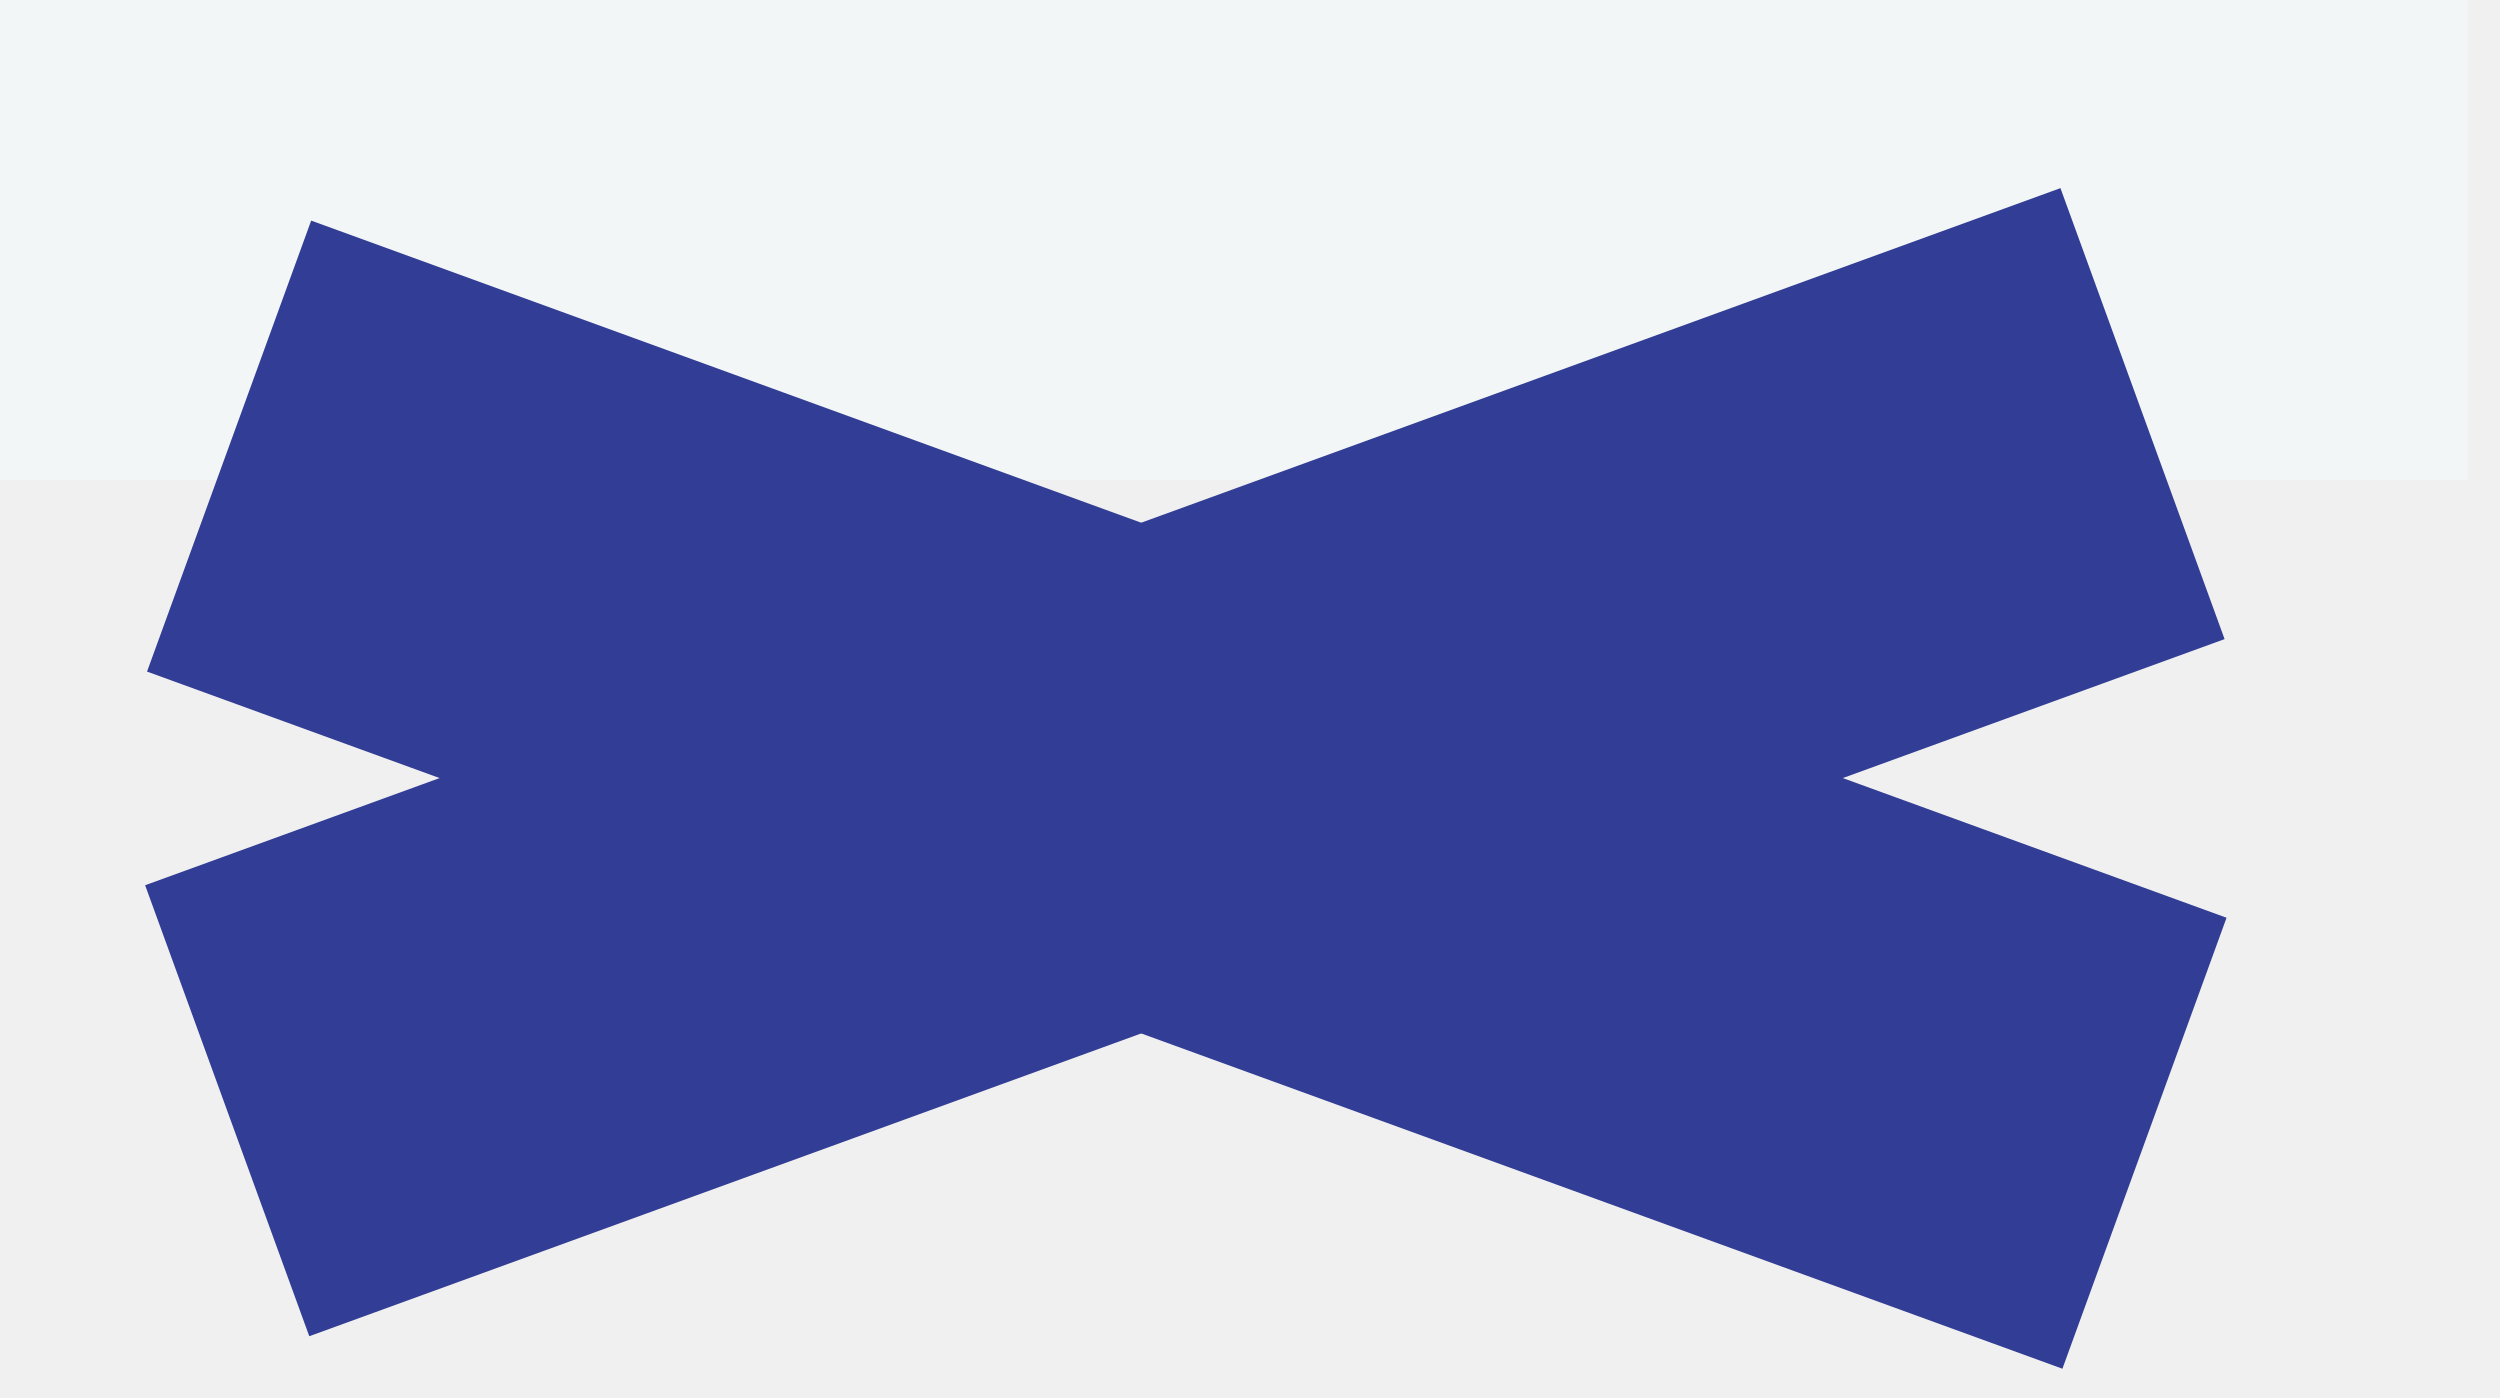
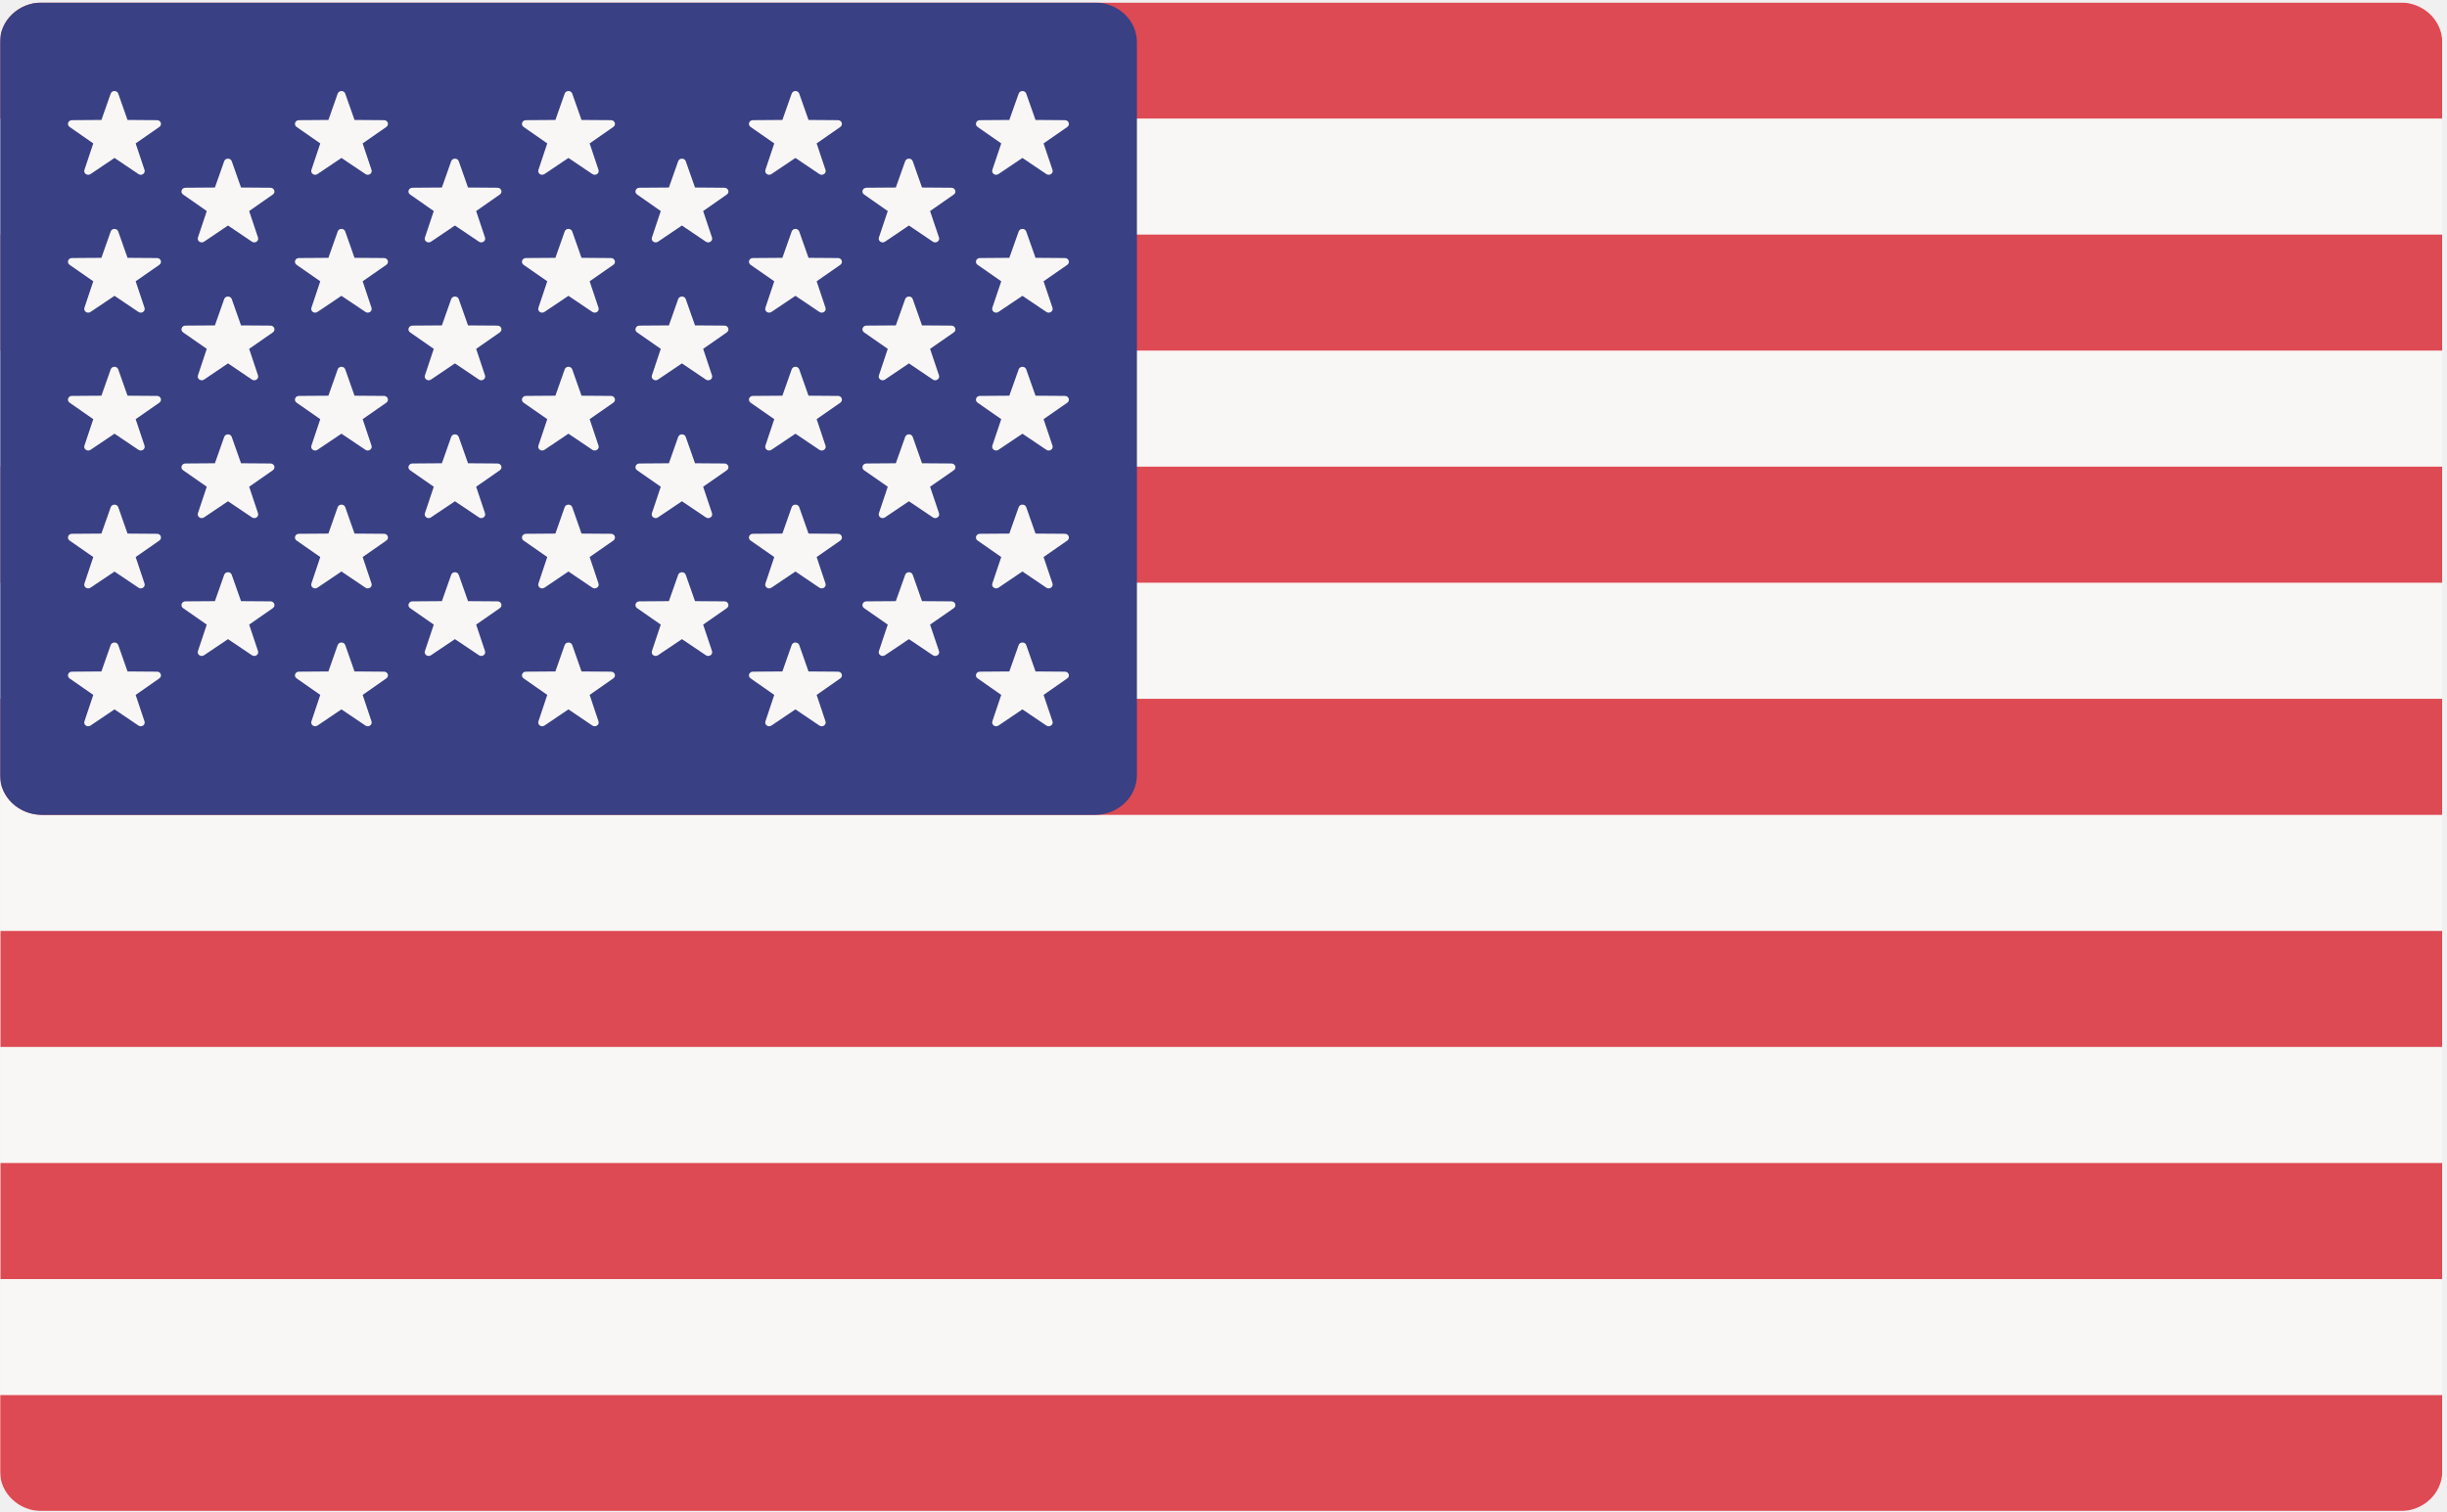
- <svg xmlns="http://www.w3.org/2000/svg" width="34px" height="19px" viewBox="0 0 34 19" version="1.1">
-   <defs />
-   <g id="HD-Desktop-1920---1440-px" stroke="none" stroke-width="1" fill="none" fill-rule="evenodd">
-     <g id="HD-Desktop_EDU-Support-02" transform="translate(-1505, -41)">
-       <g id="Group-8" transform="translate(1490, 30)">
-         <g id="Page-1-Copy-3" transform="translate(15, 10)">
-           <polygon id="Fill-1" fill="#F3F6F7" points="0 7.527 33.563 7.527 33.563 0.999 0 0.999" />
-           <polygon id="Fill-2" fill="#323E95" transform="translate(16.14043, 11.80712) rotate(20) translate(-16.14043, -11.80712) " points="2.28 15.071 30.001 15.071 30.001 8.544 2.28 8.544" />
-           <polygon id="Fill-2-Copy" fill="#323E95" transform="translate(16.11416, 11.36527) rotate(-20) translate(-16.11416, -11.36527) " points="2.254 14.629 29.974 14.629 29.974 8.102 2.254 8.102" />
+ <svg xmlns="http://www.w3.org/2000/svg" xmlns:xlink="http://www.w3.org/1999/xlink" width="34px" height="21px" viewBox="0 0 34 21" version="1.1">
+   <defs>
+     <polygon id="path-1" points="0.004 0.034 33.934 0.034 33.934 20.996 0.004 20.996" />
+   </defs>
+   <g id="UiKit" stroke="none" stroke-width="1" fill="none" fill-rule="evenodd">
+     <g id="EDU-BTN_01" transform="translate(-518, -669)">
+       <g id="Untitled-1" transform="translate(518, 669)">
+         <g id="Group-11">
+           <mask id="mask-2" fill="white">
+             <use xlink:href="#path-1" />
+           </mask>
+           <g id="Clip-2" />
+           <path d="M33.349,21 L0.585,21 C0.262,21 0,20.753 0,20.448 L0,0.586 C0,0.281 0.262,0.034 0.585,0.034 L33.349,0.034 C33.672,0.034 33.934,0.281 33.934,0.586 L33.934,20.448 C33.934,20.753 33.672,21 33.349,21" id="Fill-1" fill="#F8F7F5" mask="url(#mask-2)" />
+           <path d="M33.934,1.647 L0,1.647 L0,0.586 C0,0.281 0.262,0.034 0.585,0.034 L33.349,0.034 C33.672,0.034 33.934,0.281 33.934,0.586 L33.934,1.647" id="Fill-3" fill="#DE4A53" mask="url(#mask-2)" />
+           <polygon id="Fill-4" fill="#DE4A53" mask="url(#mask-2)" points="0.004 8.098 33.934 8.098 33.934 6.485 0.004 6.485" />
+           <polygon id="Fill-5" fill="#DE4A53" mask="url(#mask-2)" points="0.004 4.872 33.934 4.872 33.934 3.26 0.004 3.26" />
+           <path d="M33.934,11.324 L0.585,11.324 C0.262,11.324 0,11.077 0,10.772 L0,9.711 L33.934,9.711 L33.934,11.324" id="Fill-6" fill="#DE4A53" mask="url(#mask-2)" />
+           <polygon id="Fill-7" fill="#DE4A53" mask="url(#mask-2)" points="0.004 17.775 33.934 17.775 33.934 16.162 0.004 16.162" />
+           <path d="M33.349,21 L0.585,21 C0.262,21 0,20.753 0,20.448 L0,19.387 L33.934,19.387 L33.934,20.448 C33.934,20.753 33.672,21 33.349,21" id="Fill-8" fill="#DE4A53" mask="url(#mask-2)" />
+           <polygon id="Fill-9" fill="#DE4A53" mask="url(#mask-2)" points="0.004 14.549 33.934 14.549 33.934 12.937 0.004 12.937" />
+           <path d="M15.212,0.035 L0.585,0.035 C0.262,0.035 0,0.281 0,0.586 L0,10.772 C0,11.076 0.262,11.324 0.585,11.324 L15.212,11.324 C15.535,11.324 15.797,11.076 15.797,10.772 L15.797,0.586 C15.797,0.281 15.535,0.035 15.212,0.035" id="Fill-10" fill="#394084" mask="url(#mask-2)" />
        </g>
+         <path d="M1.643,1.301 L1.772,1.667 L2.182,1.67 C2.235,1.67 2.257,1.734 2.214,1.764 L1.885,1.993 L2.008,2.361 C2.024,2.409 1.967,2.448 1.924,2.419 L1.591,2.195 L1.258,2.419 C1.214,2.448 1.157,2.409 1.173,2.361 L1.296,1.993 L0.967,1.764 C0.924,1.734 0.946,1.671 0.999,1.67 L1.409,1.667 L1.538,1.301 C1.555,1.253 1.626,1.253 1.643,1.301" id="Fill-12" fill="#F8F7F5" />
+         <path d="M1.643,3.217 L1.772,3.583 L2.182,3.586 C2.235,3.586 2.257,3.65 2.214,3.68 L1.885,3.909 L2.008,4.277 C2.024,4.325 1.967,4.364 1.924,4.335 L1.591,4.111 L1.258,4.335 C1.214,4.364 1.157,4.325 1.173,4.277 L1.296,3.909 L0.967,3.68 C0.924,3.65 0.946,3.586 0.999,3.586 L1.409,3.583 L1.538,3.217 C1.555,3.169 1.626,3.169 1.643,3.217" id="Fill-13" fill="#F8F7F5" />
+         <path d="M1.643,5.133 L1.772,5.499 L2.182,5.502 C2.235,5.502 2.257,5.566 2.214,5.596 L1.885,5.825 L2.008,6.193 C2.024,6.241 1.967,6.28 1.924,6.251 L1.591,6.027 L1.258,6.251 C1.214,6.28 1.157,6.241 1.173,6.193 L1.296,5.825 L0.967,5.596 C0.924,5.566 0.946,5.502 0.999,5.502 L1.409,5.499 L1.538,5.133 C1.555,5.085 1.626,5.085 1.643,5.133" id="Fill-14" fill="#F8F7F5" />
+         <path d="M1.643,7.048 L1.772,7.415 L2.182,7.418 C2.235,7.418 2.257,7.482 2.214,7.512 L1.885,7.741 L2.008,8.109 C2.024,8.157 1.967,8.196 1.924,8.167 L1.591,7.943 L1.258,8.167 C1.214,8.196 1.157,8.157 1.173,8.109 L1.296,7.741 L0.967,7.512 C0.924,7.482 0.946,7.418 0.999,7.418 L1.409,7.415 L1.538,7.049 C1.555,7.001 1.626,7.001 1.643,7.048" id="Fill-15" fill="#F8F7F5" />
+         <path d="M1.643,8.964 L1.772,9.331 L2.182,9.334 C2.235,9.334 2.257,9.398 2.214,9.427 L1.885,9.657 L2.008,10.025 C2.024,10.072 1.967,10.112 1.924,10.083 L1.591,9.858 L1.258,10.083 C1.214,10.112 1.157,10.073 1.173,10.025 L1.296,9.657 L0.967,9.428 C0.924,9.398 0.946,9.334 0.999,9.334 L1.409,9.331 L1.538,8.964 C1.555,8.917 1.626,8.917 1.643,8.964" id="Fill-16" fill="#F8F7F5" />
+         <path d="M3.22,2.24 L3.349,2.606 L3.759,2.609 C3.812,2.61 3.834,2.674 3.791,2.703 L3.462,2.933 L3.585,3.301 C3.601,3.348 3.544,3.388 3.501,3.359 L3.168,3.134 L2.835,3.359 C2.791,3.388 2.734,3.348 2.75,3.301 L2.873,2.933 L2.544,2.703 C2.501,2.673 2.523,2.61 2.576,2.609 L2.986,2.606 L3.115,2.24 C3.132,2.193 3.203,2.193 3.22,2.24" id="Fill-17" fill="#F8F7F5" />
+         <path d="M3.22,4.156 L3.349,4.522 L3.759,4.525 C3.812,4.526 3.834,4.589 3.791,4.619 L3.462,4.848 L3.585,5.217 C3.601,5.264 3.544,5.304 3.501,5.275 L3.168,5.05 L2.835,5.275 C2.791,5.304 2.734,5.264 2.75,5.217 L2.873,4.848 L2.544,4.619 C2.501,4.589 2.523,4.526 2.576,4.525 L2.986,4.522 L3.115,4.156 C3.132,4.109 3.203,4.109 3.22,4.156" id="Fill-18" fill="#F8F7F5" />
+         <path d="M3.22,6.072 L3.349,6.438 L3.759,6.441 C3.812,6.442 3.834,6.505 3.791,6.535 L3.462,6.764 L3.585,7.132 C3.601,7.18 3.544,7.22 3.501,7.19 L3.168,6.966 L2.835,7.19 C2.791,7.22 2.734,7.18 2.75,7.132 L2.873,6.764 L2.544,6.535 C2.501,6.505 2.523,6.442 2.576,6.441 L2.986,6.438 L3.115,6.072 C3.132,6.024 3.203,6.024 3.22,6.072" id="Fill-19" fill="#F8F7F5" />
+         <path d="M3.22,7.988 L3.349,8.354 L3.759,8.357 C3.812,8.357 3.834,8.421 3.791,8.451 L3.462,8.68 L3.585,9.048 C3.601,9.096 3.544,9.135 3.501,9.106 L3.168,8.882 L2.835,9.106 C2.791,9.135 2.734,9.096 2.75,9.048 L2.873,8.68 L2.544,8.451 C2.501,8.421 2.523,8.357 2.576,8.357 L2.986,8.354 L3.115,7.988 C3.132,7.94 3.203,7.94 3.22,7.988" id="Fill-20" fill="#F8F7F5" />
+         <path d="M4.797,1.301 L4.926,1.667 L5.336,1.67 C5.389,1.67 5.411,1.734 5.368,1.764 L5.039,1.993 L5.162,2.361 C5.178,2.409 5.121,2.448 5.078,2.419 L4.744,2.195 L4.411,2.419 C4.368,2.448 4.311,2.409 4.327,2.361 L4.45,1.993 L4.121,1.764 C4.078,1.734 4.1,1.67 4.153,1.67 L4.563,1.667 L4.692,1.301 C4.709,1.253 4.78,1.253 4.797,1.301" id="Fill-21" fill="#F8F7F5" />
+         <path d="M4.797,3.217 L4.926,3.583 L5.336,3.586 C5.389,3.586 5.411,3.65 5.368,3.68 L5.039,3.909 L5.162,4.277 C5.178,4.325 5.121,4.364 5.078,4.335 L4.744,4.111 L4.411,4.335 C4.368,4.364 4.311,4.325 4.327,4.277 L4.45,3.909 L4.121,3.68 C4.078,3.65 4.1,3.586 4.153,3.586 L4.563,3.583 L4.692,3.217 C4.709,3.169 4.78,3.169 4.797,3.217" id="Fill-22" fill="#F8F7F5" />
+         <path d="M4.797,5.133 L4.926,5.499 L5.336,5.502 C5.389,5.502 5.411,5.566 5.368,5.596 L5.039,5.825 L5.162,6.193 C5.178,6.241 5.121,6.28 5.078,6.251 L4.744,6.027 L4.411,6.251 C4.368,6.28 4.311,6.241 4.327,6.193 L4.45,5.825 L4.121,5.596 C4.078,5.566 4.1,5.502 4.153,5.502 L4.563,5.499 L4.692,5.133 C4.709,5.085 4.78,5.085 4.797,5.133" id="Fill-23" fill="#F8F7F5" />
+         <path d="M4.797,7.048 L4.926,7.415 L5.336,7.418 C5.389,7.418 5.411,7.482 5.368,7.512 L5.039,7.741 L5.162,8.109 C5.178,8.157 5.121,8.196 5.078,8.167 L4.744,7.942 L4.411,8.167 C4.368,8.196 4.311,8.157 4.327,8.109 L4.45,7.741 L4.121,7.512 C4.078,7.482 4.1,7.418 4.153,7.418 L4.563,7.415 L4.692,7.048 C4.709,7.001 4.78,7.001 4.797,7.048" id="Fill-24" fill="#F8F7F5" />
+         <path d="M4.797,8.964 L4.926,9.331 L5.336,9.334 C5.389,9.334 5.411,9.398 5.368,9.427 L5.039,9.657 L5.162,10.025 C5.178,10.072 5.121,10.112 5.078,10.083 L4.744,9.858 L4.411,10.083 C4.368,10.112 4.311,10.072 4.327,10.025 L4.45,9.657 L4.121,9.427 C4.078,9.398 4.1,9.334 4.153,9.334 L4.563,9.331 L4.692,8.964 C4.709,8.917 4.78,8.917 4.797,8.964" id="Fill-25" fill="#F8F7F5" />
+         <path d="M6.374,2.24 L6.503,2.606 L6.913,2.609 C6.966,2.61 6.988,2.674 6.945,2.703 L6.616,2.933 L6.739,3.301 C6.755,3.348 6.698,3.388 6.655,3.359 L6.321,3.134 L5.988,3.359 C5.945,3.388 5.888,3.348 5.904,3.301 L6.027,2.933 L5.698,2.703 C5.655,2.673 5.677,2.61 5.73,2.609 L6.14,2.606 L6.269,2.24 C6.286,2.193 6.357,2.193 6.374,2.24" id="Fill-26" fill="#F8F7F5" />
+         <path d="M6.374,4.156 L6.503,4.522 L6.913,4.525 C6.966,4.526 6.988,4.589 6.945,4.619 L6.616,4.848 L6.739,5.217 C6.755,5.264 6.698,5.304 6.655,5.275 L6.321,5.05 L5.988,5.275 C5.945,5.304 5.888,5.264 5.904,5.217 L6.027,4.848 L5.698,4.619 C5.655,4.589 5.677,4.526 5.73,4.525 L6.14,4.522 L6.269,4.156 C6.286,4.109 6.357,4.109 6.374,4.156" id="Fill-27" fill="#F8F7F5" />
+         <path d="M6.374,6.072 L6.503,6.438 L6.913,6.441 C6.966,6.442 6.988,6.505 6.945,6.535 L6.616,6.764 L6.739,7.132 C6.755,7.18 6.698,7.22 6.655,7.19 L6.321,6.966 L5.988,7.19 C5.945,7.22 5.888,7.18 5.904,7.132 L6.027,6.764 L5.698,6.535 C5.655,6.505 5.677,6.442 5.73,6.441 L6.14,6.438 L6.269,6.072 C6.286,6.024 6.357,6.024 6.374,6.072" id="Fill-28" fill="#F8F7F5" />
+         <path d="M6.374,7.988 L6.503,8.354 L6.913,8.357 C6.966,8.357 6.988,8.421 6.945,8.451 L6.616,8.68 L6.739,9.048 C6.755,9.096 6.698,9.135 6.655,9.106 L6.321,8.882 L5.988,9.106 C5.945,9.135 5.888,9.096 5.904,9.048 L6.027,8.68 L5.698,8.451 C5.655,8.421 5.677,8.357 5.73,8.357 L6.14,8.354 L6.269,7.988 C6.286,7.94 6.357,7.94 6.374,7.988" id="Fill-29" fill="#F8F7F5" />
+         <path d="M7.951,1.301 L8.08,1.667 L8.49,1.67 C8.543,1.67 8.565,1.734 8.522,1.764 L8.193,1.993 L8.316,2.361 C8.332,2.409 8.275,2.448 8.231,2.419 L7.898,2.195 L7.565,2.419 C7.522,2.448 7.465,2.409 7.481,2.361 L7.604,1.993 L7.275,1.764 C7.232,1.734 7.254,1.67 7.307,1.67 L7.717,1.667 L7.846,1.301 C7.863,1.253 7.934,1.253 7.951,1.301" id="Fill-30" fill="#F8F7F5" />
+         <path d="M7.951,3.217 L8.08,3.583 L8.49,3.586 C8.543,3.586 8.565,3.65 8.522,3.68 L8.193,3.909 L8.316,4.277 C8.332,4.325 8.275,4.364 8.231,4.335 L7.898,4.111 L7.565,4.335 C7.522,4.364 7.465,4.325 7.481,4.277 L7.604,3.909 L7.275,3.68 C7.232,3.65 7.254,3.586 7.307,3.586 L7.717,3.583 L7.846,3.217 C7.863,3.169 7.934,3.169 7.951,3.217" id="Fill-31" fill="#F8F7F5" />
+         <path d="M7.951,5.133 L8.08,5.499 L8.49,5.502 C8.543,5.502 8.565,5.566 8.522,5.596 L8.193,5.825 L8.316,6.193 C8.332,6.241 8.275,6.28 8.231,6.251 L7.898,6.027 L7.565,6.251 C7.522,6.28 7.465,6.241 7.481,6.193 L7.604,5.825 L7.275,5.596 C7.232,5.566 7.254,5.502 7.307,5.502 L7.717,5.499 L7.846,5.133 C7.863,5.085 7.934,5.085 7.951,5.133" id="Fill-32" fill="#F8F7F5" />
+         <path d="M7.951,7.048 L8.08,7.415 L8.49,7.418 C8.543,7.418 8.565,7.482 8.522,7.512 L8.193,7.741 L8.316,8.109 C8.332,8.157 8.275,8.196 8.231,8.167 L7.898,7.942 L7.565,8.167 C7.522,8.196 7.465,8.157 7.481,8.109 L7.604,7.741 L7.275,7.512 C7.232,7.482 7.254,7.418 7.307,7.418 L7.717,7.415 L7.846,7.048 C7.863,7.001 7.934,7.001 7.951,7.048" id="Fill-33" fill="#F8F7F5" />
+         <path d="M7.951,8.964 L8.08,9.331 L8.49,9.334 C8.543,9.334 8.565,9.398 8.522,9.427 L8.193,9.657 L8.316,10.025 C8.332,10.072 8.275,10.112 8.231,10.083 L7.898,9.858 L7.565,10.083 C7.522,10.112 7.465,10.072 7.481,10.025 L7.604,9.657 L7.275,9.427 C7.232,9.398 7.254,9.334 7.307,9.334 L7.717,9.331 L7.846,8.964 C7.863,8.917 7.934,8.917 7.951,8.964" id="Fill-34" fill="#F8F7F5" />
+         <path d="M9.528,2.24 L9.657,2.606 L10.067,2.609 C10.12,2.61 10.141,2.674 10.099,2.703 L9.77,2.933 L9.893,3.301 C9.909,3.348 9.852,3.388 9.808,3.359 L9.475,3.134 L9.142,3.359 C9.099,3.388 9.042,3.348 9.058,3.301 L9.181,2.933 L8.852,2.703 C8.809,2.673 8.831,2.61 8.884,2.609 L9.294,2.606 L9.423,2.24 C9.44,2.193 9.511,2.193 9.528,2.24" id="Fill-35" fill="#F8F7F5" />
+         <path d="M9.528,4.156 L9.657,4.522 L10.067,4.525 C10.12,4.526 10.141,4.589 10.099,4.619 L9.77,4.848 L9.893,5.217 C9.909,5.264 9.852,5.304 9.808,5.275 L9.475,5.05 L9.142,5.275 C9.099,5.304 9.042,5.264 9.058,5.217 L9.181,4.848 L8.852,4.619 C8.809,4.589 8.831,4.526 8.884,4.525 L9.294,4.522 L9.423,4.156 C9.44,4.109 9.511,4.109 9.528,4.156" id="Fill-36" fill="#F8F7F5" />
+         <path d="M9.528,6.072 L9.657,6.438 L10.067,6.441 C10.12,6.442 10.141,6.505 10.099,6.535 L9.77,6.764 L9.893,7.132 C9.909,7.18 9.852,7.22 9.808,7.19 L9.475,6.966 L9.142,7.19 C9.099,7.22 9.042,7.18 9.058,7.132 L9.181,6.764 L8.852,6.535 C8.809,6.505 8.831,6.442 8.884,6.441 L9.294,6.438 L9.423,6.072 C9.44,6.024 9.511,6.024 9.528,6.072" id="Fill-37" fill="#F8F7F5" />
+         <path d="M9.528,7.988 L9.657,8.354 L10.067,8.357 C10.12,8.357 10.141,8.421 10.099,8.451 L9.77,8.68 L9.893,9.048 C9.909,9.096 9.852,9.135 9.808,9.106 L9.475,8.882 L9.142,9.106 C9.099,9.135 9.042,9.096 9.058,9.048 L9.181,8.68 L8.852,8.451 C8.809,8.421 8.831,8.357 8.884,8.357 L9.294,8.354 L9.423,7.988 C9.44,7.94 9.511,7.94 9.528,7.988" id="Fill-38" fill="#F8F7F5" />
+         <path d="M11.105,1.301 L11.234,1.667 L11.644,1.67 C11.697,1.67 11.718,1.734 11.676,1.764 L11.347,1.993 L11.47,2.361 C11.486,2.409 11.429,2.448 11.385,2.419 L11.052,2.195 L10.719,2.419 C10.676,2.448 10.619,2.409 10.635,2.361 L10.758,1.993 L10.429,1.764 C10.386,1.734 10.408,1.67 10.461,1.67 L10.871,1.667 L11,1.301 C11.017,1.253 11.088,1.253 11.105,1.301" id="Fill-39" fill="#F8F7F5" />
+         <path d="M11.105,3.217 L11.234,3.583 L11.644,3.586 C11.697,3.586 11.718,3.65 11.676,3.68 L11.347,3.909 L11.47,4.277 C11.486,4.325 11.429,4.364 11.385,4.335 L11.052,4.111 L10.719,4.335 C10.676,4.364 10.619,4.325 10.635,4.277 L10.758,3.909 L10.429,3.68 C10.386,3.65 10.408,3.586 10.461,3.586 L10.871,3.583 L11,3.217 C11.017,3.169 11.088,3.169 11.105,3.217" id="Fill-40" fill="#F8F7F5" />
+         <path d="M11.105,5.133 L11.234,5.499 L11.644,5.502 C11.697,5.502 11.718,5.566 11.676,5.596 L11.347,5.825 L11.47,6.193 C11.486,6.241 11.429,6.28 11.385,6.251 L11.052,6.027 L10.719,6.251 C10.676,6.28 10.619,6.241 10.635,6.193 L10.758,5.825 L10.429,5.596 C10.386,5.566 10.408,5.502 10.461,5.502 L10.871,5.499 L11,5.133 C11.017,5.085 11.088,5.085 11.105,5.133" id="Fill-41" fill="#F8F7F5" />
+         <path d="M11.105,7.048 L11.234,7.415 L11.644,7.418 C11.697,7.418 11.718,7.482 11.676,7.512 L11.347,7.741 L11.47,8.109 C11.486,8.157 11.429,8.196 11.385,8.167 L11.052,7.942 L10.719,8.167 C10.676,8.196 10.619,8.157 10.635,8.109 L10.758,7.741 L10.429,7.512 C10.386,7.482 10.408,7.418 10.461,7.418 L10.871,7.415 L11,7.048 C11.017,7.001 11.088,7.001 11.105,7.048" id="Fill-42" fill="#F8F7F5" />
+         <path d="M11.105,8.964 L11.234,9.331 L11.644,9.334 C11.697,9.334 11.718,9.398 11.676,9.427 L11.347,9.657 L11.47,10.025 C11.486,10.072 11.429,10.112 11.385,10.083 L11.052,9.858 L10.719,10.083 C10.676,10.112 10.619,10.072 10.635,10.025 L10.758,9.657 L10.429,9.427 C10.386,9.398 10.408,9.334 10.461,9.334 L10.871,9.331 L11,8.964 C11.017,8.917 11.088,8.917 11.105,8.964" id="Fill-43" fill="#F8F7F5" />
+         <path d="M12.682,2.24 L12.811,2.606 L13.22,2.609 C13.273,2.61 13.295,2.674 13.253,2.703 L12.923,2.933 L13.047,3.301 C13.063,3.348 13.005,3.388 12.962,3.359 L12.629,3.134 L12.296,3.359 C12.253,3.388 12.196,3.348 12.212,3.301 L12.335,2.933 L12.006,2.703 C11.963,2.673 11.985,2.61 12.038,2.609 L12.447,2.606 L12.577,2.24 C12.594,2.193 12.665,2.193 12.682,2.24" id="Fill-44" fill="#F8F7F5" />
+         <path d="M12.682,4.156 L12.811,4.522 L13.22,4.525 C13.273,4.526 13.295,4.589 13.253,4.619 L12.923,4.848 L13.047,5.217 C13.063,5.264 13.005,5.304 12.962,5.275 L12.629,5.05 L12.296,5.275 C12.253,5.304 12.196,5.264 12.212,5.217 L12.335,4.848 L12.006,4.619 C11.963,4.589 11.985,4.526 12.038,4.525 L12.447,4.522 L12.577,4.156 C12.594,4.109 12.665,4.109 12.682,4.156" id="Fill-45" fill="#F8F7F5" />
+         <path d="M12.682,6.072 L12.811,6.438 L13.22,6.441 C13.273,6.442 13.295,6.505 13.253,6.535 L12.923,6.764 L13.047,7.132 C13.063,7.18 13.005,7.22 12.962,7.19 L12.629,6.966 L12.296,7.19 C12.253,7.22 12.196,7.18 12.212,7.132 L12.335,6.764 L12.006,6.535 C11.963,6.505 11.985,6.442 12.038,6.441 L12.447,6.438 L12.577,6.072 C12.594,6.024 12.665,6.024 12.682,6.072" id="Fill-46" fill="#F8F7F5" />
+         <path d="M12.682,7.988 L12.811,8.354 L13.22,8.357 C13.273,8.357 13.295,8.421 13.253,8.451 L12.923,8.68 L13.047,9.048 C13.063,9.096 13.005,9.135 12.962,9.106 L12.629,8.882 L12.296,9.106 C12.253,9.135 12.196,9.096 12.212,9.048 L12.335,8.68 L12.006,8.451 C11.963,8.421 11.985,8.357 12.038,8.357 L12.447,8.354 L12.577,7.988 C12.594,7.94 12.665,7.94 12.682,7.988" id="Fill-47" fill="#F8F7F5" />
+         <path d="M14.259,1.301 L14.388,1.667 L14.797,1.67 C14.85,1.67 14.872,1.734 14.83,1.764 L14.5,1.993 L14.624,2.361 C14.64,2.409 14.582,2.448 14.539,2.419 L14.206,2.195 L13.873,2.419 C13.83,2.448 13.773,2.409 13.788,2.361 L13.912,1.993 L13.583,1.764 C13.54,1.734 13.562,1.67 13.615,1.67 L14.024,1.667 L14.154,1.301 C14.171,1.253 14.242,1.253 14.259,1.301" id="Fill-48" fill="#F8F7F5" />
+         <path d="M14.259,3.217 L14.388,3.583 L14.797,3.586 C14.85,3.586 14.872,3.65 14.83,3.68 L14.5,3.909 L14.624,4.277 C14.64,4.325 14.582,4.364 14.539,4.335 L14.206,4.111 L13.873,4.335 C13.83,4.364 13.773,4.325 13.788,4.277 L13.912,3.909 L13.583,3.68 C13.54,3.65 13.562,3.586 13.615,3.586 L14.024,3.583 L14.154,3.217 C14.171,3.169 14.242,3.169 14.259,3.217" id="Fill-49" fill="#F8F7F5" />
+         <path d="M14.259,5.133 L14.388,5.499 L14.797,5.502 C14.85,5.502 14.872,5.566 14.83,5.596 L14.5,5.825 L14.624,6.193 C14.64,6.241 14.582,6.28 14.539,6.251 L14.206,6.027 L13.873,6.251 C13.83,6.28 13.773,6.241 13.788,6.193 L13.912,5.825 L13.583,5.596 C13.54,5.566 13.562,5.502 13.615,5.502 L14.024,5.499 L14.154,5.133 C14.171,5.085 14.242,5.085 14.259,5.133" id="Fill-50" fill="#F8F7F5" />
+         <path d="M14.259,7.048 L14.388,7.415 L14.797,7.418 C14.85,7.418 14.872,7.482 14.83,7.512 L14.5,7.741 L14.624,8.109 C14.64,8.157 14.582,8.196 14.539,8.167 L14.206,7.942 L13.873,8.167 C13.83,8.196 13.773,8.157 13.788,8.109 L13.912,7.741 L13.583,7.512 C13.54,7.482 13.562,7.418 13.615,7.418 L14.024,7.415 L14.154,7.048 C14.171,7.001 14.242,7.001 14.259,7.048" id="Fill-51" fill="#F8F7F5" />
+         <path d="M14.259,8.964 L14.388,9.331 L14.797,9.334 C14.85,9.334 14.872,9.398 14.83,9.427 L14.5,9.657 L14.624,10.025 C14.64,10.072 14.582,10.112 14.539,10.083 L14.206,9.858 L13.873,10.083 C13.83,10.112 13.773,10.072 13.788,10.025 L13.912,9.657 L13.583,9.427 C13.54,9.398 13.562,9.334 13.615,9.334 L14.024,9.331 L14.154,8.964 C14.171,8.917 14.242,8.917 14.259,8.964" id="Fill-52" fill="#F8F7F5" />
      </g>
    </g>
  </g>
</svg>
